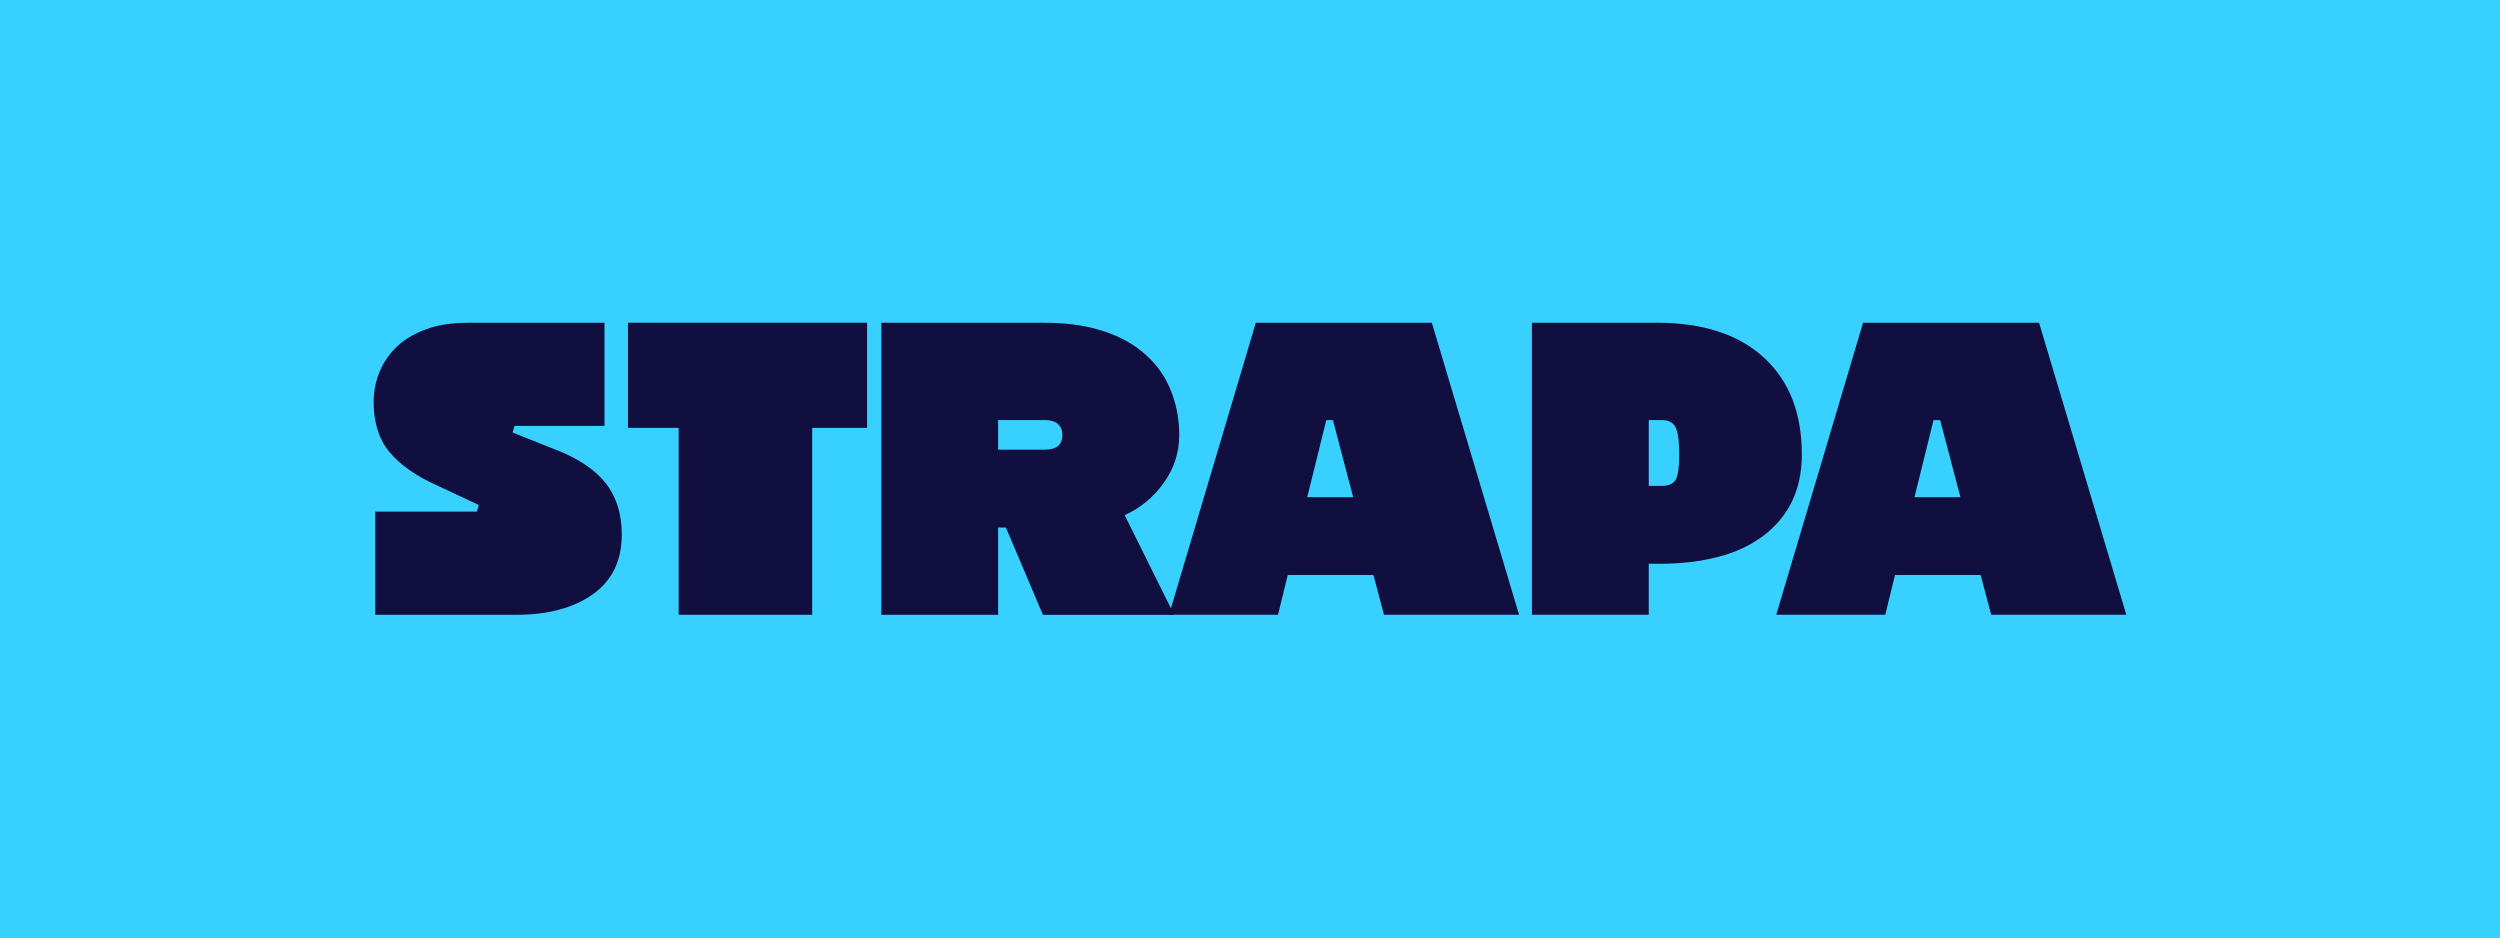
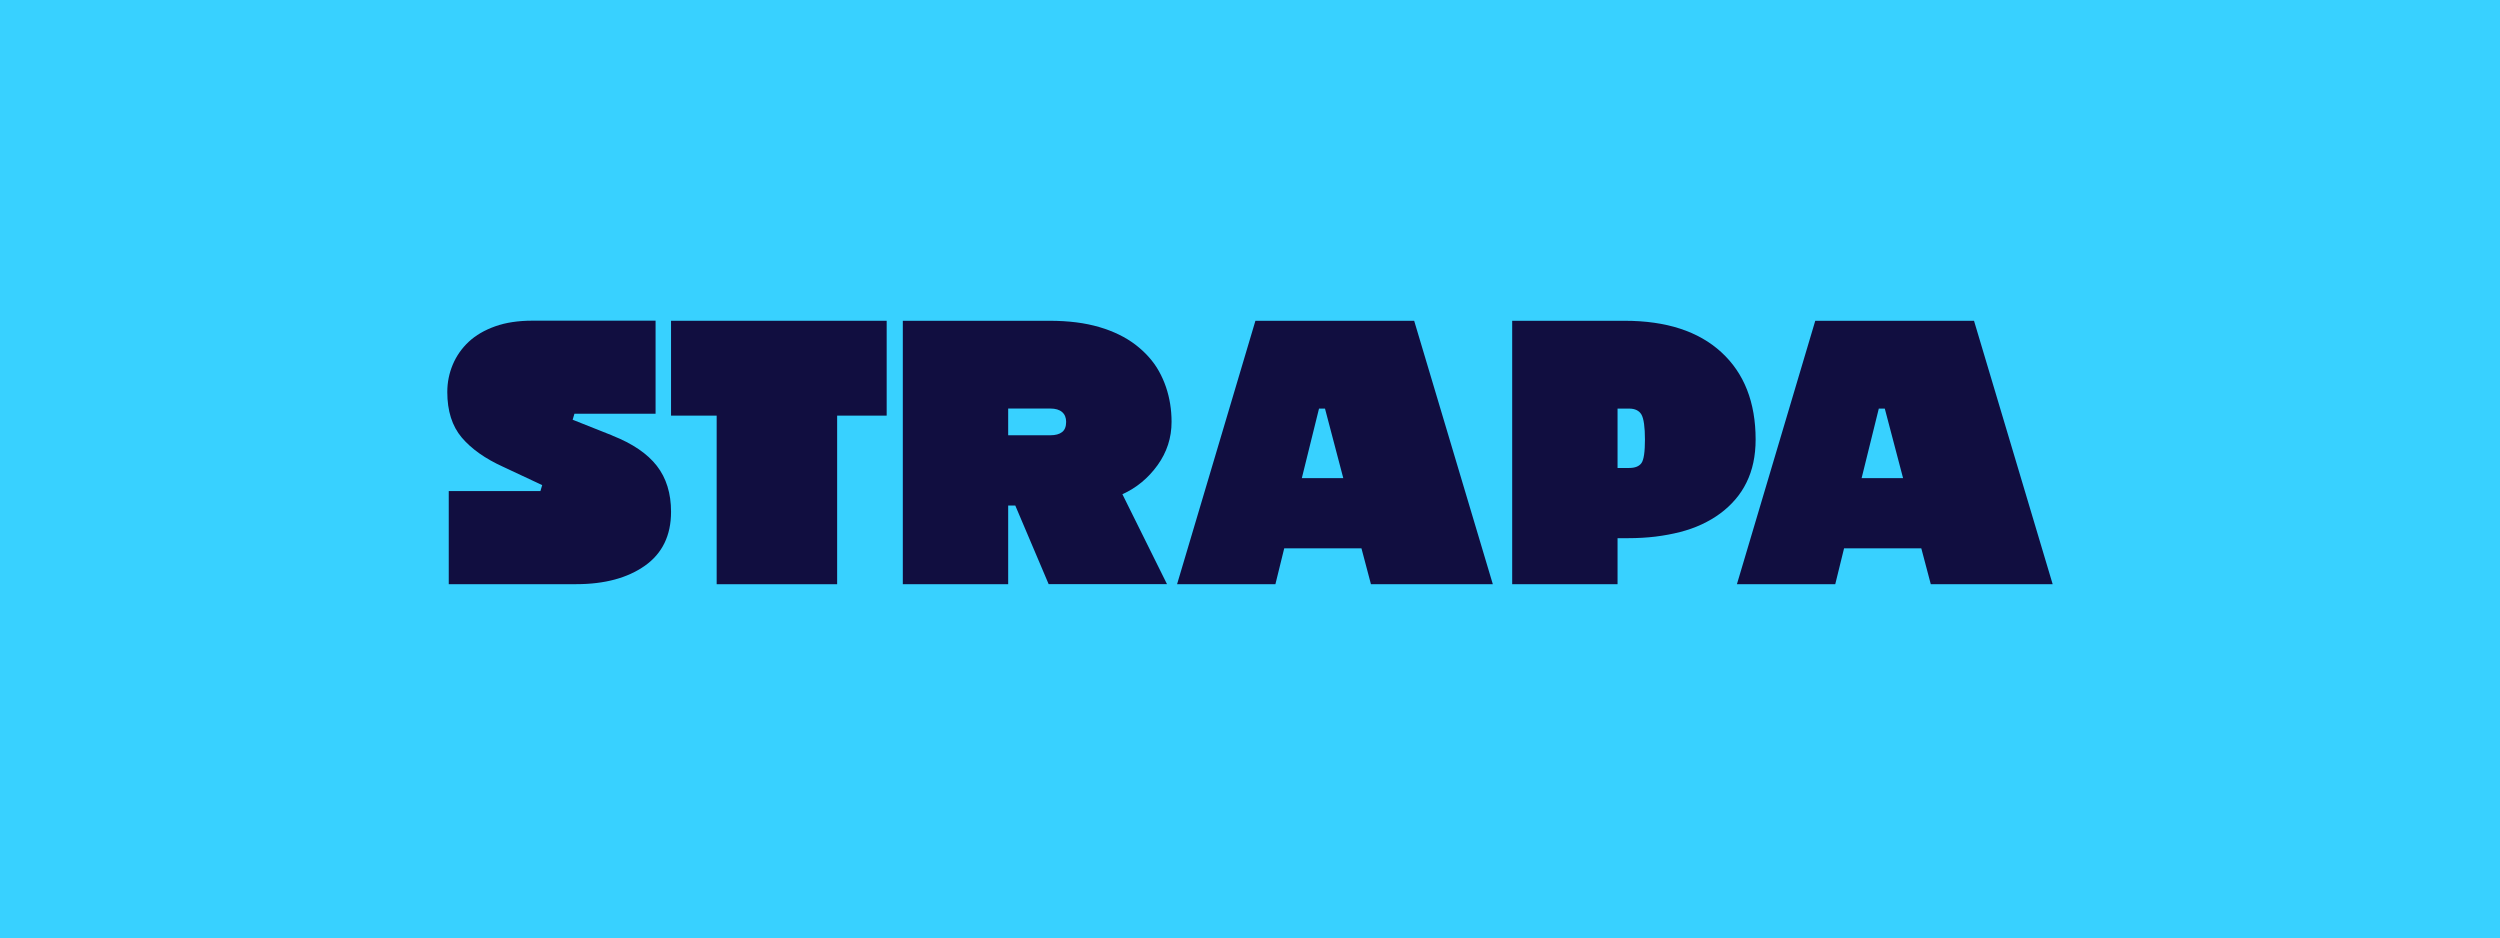
<svg xmlns="http://www.w3.org/2000/svg" id="Layer_1" viewBox="0 0 480 180">
  <defs>
    <style>
      .cls-1 {
        fill: #110e40;
      }

      .cls-2 {
        fill: #38d1ff;
      }
    </style>
  </defs>
  <rect class="cls-2" x="0" y="-.63" width="480" height="181.25" />
  <g>
-     <path class="cls-1" d="M106.89,86.41c4.29,1.7,7.44,3.84,9.46,6.43s3.03,5.86,3.03,9.79c0,5.03-1.86,8.86-5.57,11.48-3.71,2.62-8.59,3.93-14.62,3.93h-27.14v-19.81h19.51l.37-1.27-8.3-3.89c-3.84-1.74-6.78-3.82-8.82-6.24-2.04-2.42-3.07-5.64-3.07-9.68,0-1.05.1-2.06.3-3.03.2-.97.49-1.91.86-2.8.37-.9.85-1.76,1.42-2.58.57-.82,1.23-1.58,1.98-2.28.75-.7,1.59-1.32,2.54-1.87.95-.55,1.98-1.02,3.1-1.42,1.12-.4,2.34-.7,3.66-.9,1.32-.2,2.73-.3,4.22-.3h26.24v19.81h-17.27l-.37,1.27,8.45,3.36Z" />
-     <path class="cls-1" d="M130.29,82.15h-9.72v-20.19h45.91v20.19h-10.54v35.89h-25.64v-35.89Z" />
-     <path class="cls-1" d="M193.14,101.29h-1.5v16.75h-22.43v-56.07h31.25c1.99,0,3.87.11,5.64.34,1.77.22,3.41.56,4.93,1.01,1.52.45,2.92.98,4.19,1.61,1.27.62,2.43,1.33,3.48,2.13,1.05.8,1.99,1.67,2.84,2.62.85.95,1.57,1.96,2.17,3.03.6,1.07,1.1,2.19,1.5,3.36.4,1.17.7,2.38.9,3.63.2,1.25.3,2.52.3,3.81,0,3.39-1,6.47-2.99,9.23-1.99,2.77-4.49,4.82-7.48,6.17l9.5,19.14h-25.2l-7.1-16.75ZM191.64,80.65v5.68h8.97c1.1,0,1.93-.22,2.5-.67.57-.45.86-1.17.86-2.17,0-.9-.29-1.6-.86-2.09-.57-.5-1.41-.75-2.5-.75h-8.97Z" />
-     <path class="cls-1" d="M241.12,61.96h33.79l16.75,56.07h-25.94l-2.02-7.63h-16.45l-1.87,7.63h-20.93l16.67-56.07ZM250.99,95.46h8.82l-3.89-14.8h-1.27l-3.66,14.8Z" />
-     <path class="cls-1" d="M316.56,108.24v9.79h-22.43v-56.07h23.93c8.87,0,15.74,2.23,20.6,6.69,4.86,4.46,7.29,10.65,7.29,18.58,0,1.75-.16,3.38-.49,4.9-.32,1.52-.81,2.94-1.46,4.26-.65,1.32-1.45,2.53-2.39,3.63-.95,1.1-2.01,2.08-3.18,2.95-1.17.87-2.48,1.65-3.93,2.32-1.45.67-2.99,1.22-4.64,1.64-1.64.42-3.39.75-5.23.97-1.84.22-3.79.34-5.83.34h-2.24ZM316.56,80.65v12.64h2.47c1.24,0,2.12-.35,2.62-1.05.5-.7.75-2.37.75-5.01s-.25-4.46-.75-5.31c-.5-.85-1.37-1.27-2.62-1.27h-2.47Z" />
-     <path class="cls-1" d="M357.71,61.96h33.79l16.75,56.07h-25.94l-2.02-7.63h-16.45l-1.87,7.63h-20.93l16.67-56.07ZM367.58,95.46h8.82l-3.89-14.8h-1.27l-3.66,14.8Z" />
+     <path class="cls-1" d="M117.58,83.64c3.87,1.53,6.71,3.46,8.53,5.8,1.82,2.34,2.73,5.28,2.73,8.83,0,4.54-1.68,7.99-5.02,10.35-3.35,2.36-7.74,3.54-13.18,3.54h-24.48v-17.87h17.6l.34-1.15-7.49-3.51c-3.46-1.57-6.11-3.45-7.96-5.63-1.84-2.18-2.77-5.09-2.77-8.73,0-.94.09-1.85.27-2.73.18-.88.44-1.72.78-2.53.34-.81.76-1.58,1.28-2.33.52-.74,1.11-1.43,1.79-2.06.67-.63,1.44-1.19,2.29-1.69.85-.49,1.79-.92,2.8-1.28,1.01-.36,2.11-.63,3.3-.81,1.19-.18,2.46-.27,3.81-.27h23.67v17.87h-15.58l-.34,1.15,7.62,3.03Z" />
+     <path class="cls-1" d="M137.61,79.8h-8.77v-18.21h41.4v18.21h-9.51v32.37h-23.13v-32.37Z" />
+     <path class="cls-1" d="M194.92,97.06h-1.35v15.1h-20.23v-50.57h28.19c1.8,0,3.5.1,5.09.3,1.6.2,3.08.51,4.45.91,1.37.4,2.63.89,3.78,1.45,1.15.56,2.19,1.2,3.14,1.92.94.72,1.8,1.51,2.56,2.36.76.85,1.42,1.76,1.96,2.73.54.97.99,1.98,1.35,3.03.36,1.06.63,2.15.81,3.27.18,1.12.27,2.27.27,3.44,0,3.06-.9,5.83-2.7,8.33-1.8,2.49-4.05,4.35-6.74,5.56l8.56,17.26h-22.72l-6.41-15.1ZM193.57,78.45v5.12h8.09c.99,0,1.74-.2,2.26-.61.52-.4.78-1.06.78-1.96,0-.81-.26-1.44-.78-1.89-.52-.45-1.27-.67-2.26-.67h-8.09Z" />
+     <path class="cls-1" d="M241.04,61.59h30.48l15.1,50.57h-23.4l-1.82-6.88h-14.83l-1.69,6.88h-18.88l15.04-50.57ZM249.95,91.8h7.96l-3.51-13.35h-1.15l-3.3,13.35Z" />
+     <path class="cls-1" d="M310.57,103.33v8.83h-20.23v-50.57h21.58c8,0,14.19,2.01,18.58,6.04,4.38,4.02,6.58,9.61,6.58,16.76,0,1.57-.15,3.05-.44,4.42-.29,1.37-.73,2.65-1.32,3.84-.58,1.19-1.3,2.28-2.16,3.27-.85.99-1.81,1.88-2.87,2.66-1.06.79-2.24,1.48-3.54,2.09-1.3.61-2.7,1.1-4.18,1.48-1.48.38-3.06.67-4.72.88-1.66.2-3.42.3-5.26.3h-2.02ZM310.57,78.45v11.4h2.23c1.12,0,1.91-.31,2.36-.94.45-.63.67-2.13.67-4.52s-.23-4.02-.67-4.79c-.45-.76-1.24-1.15-2.36-1.15h-2.23Z" />
+     <path class="cls-1" d="M348.53,61.59h30.48l15.1,50.57h-23.4l-1.82-6.88h-14.83l-1.69,6.88h-18.88l15.04-50.57ZM357.43,91.8h7.96l-3.51-13.35h-1.15l-3.3,13.35Z" />
  </g>
</svg>
